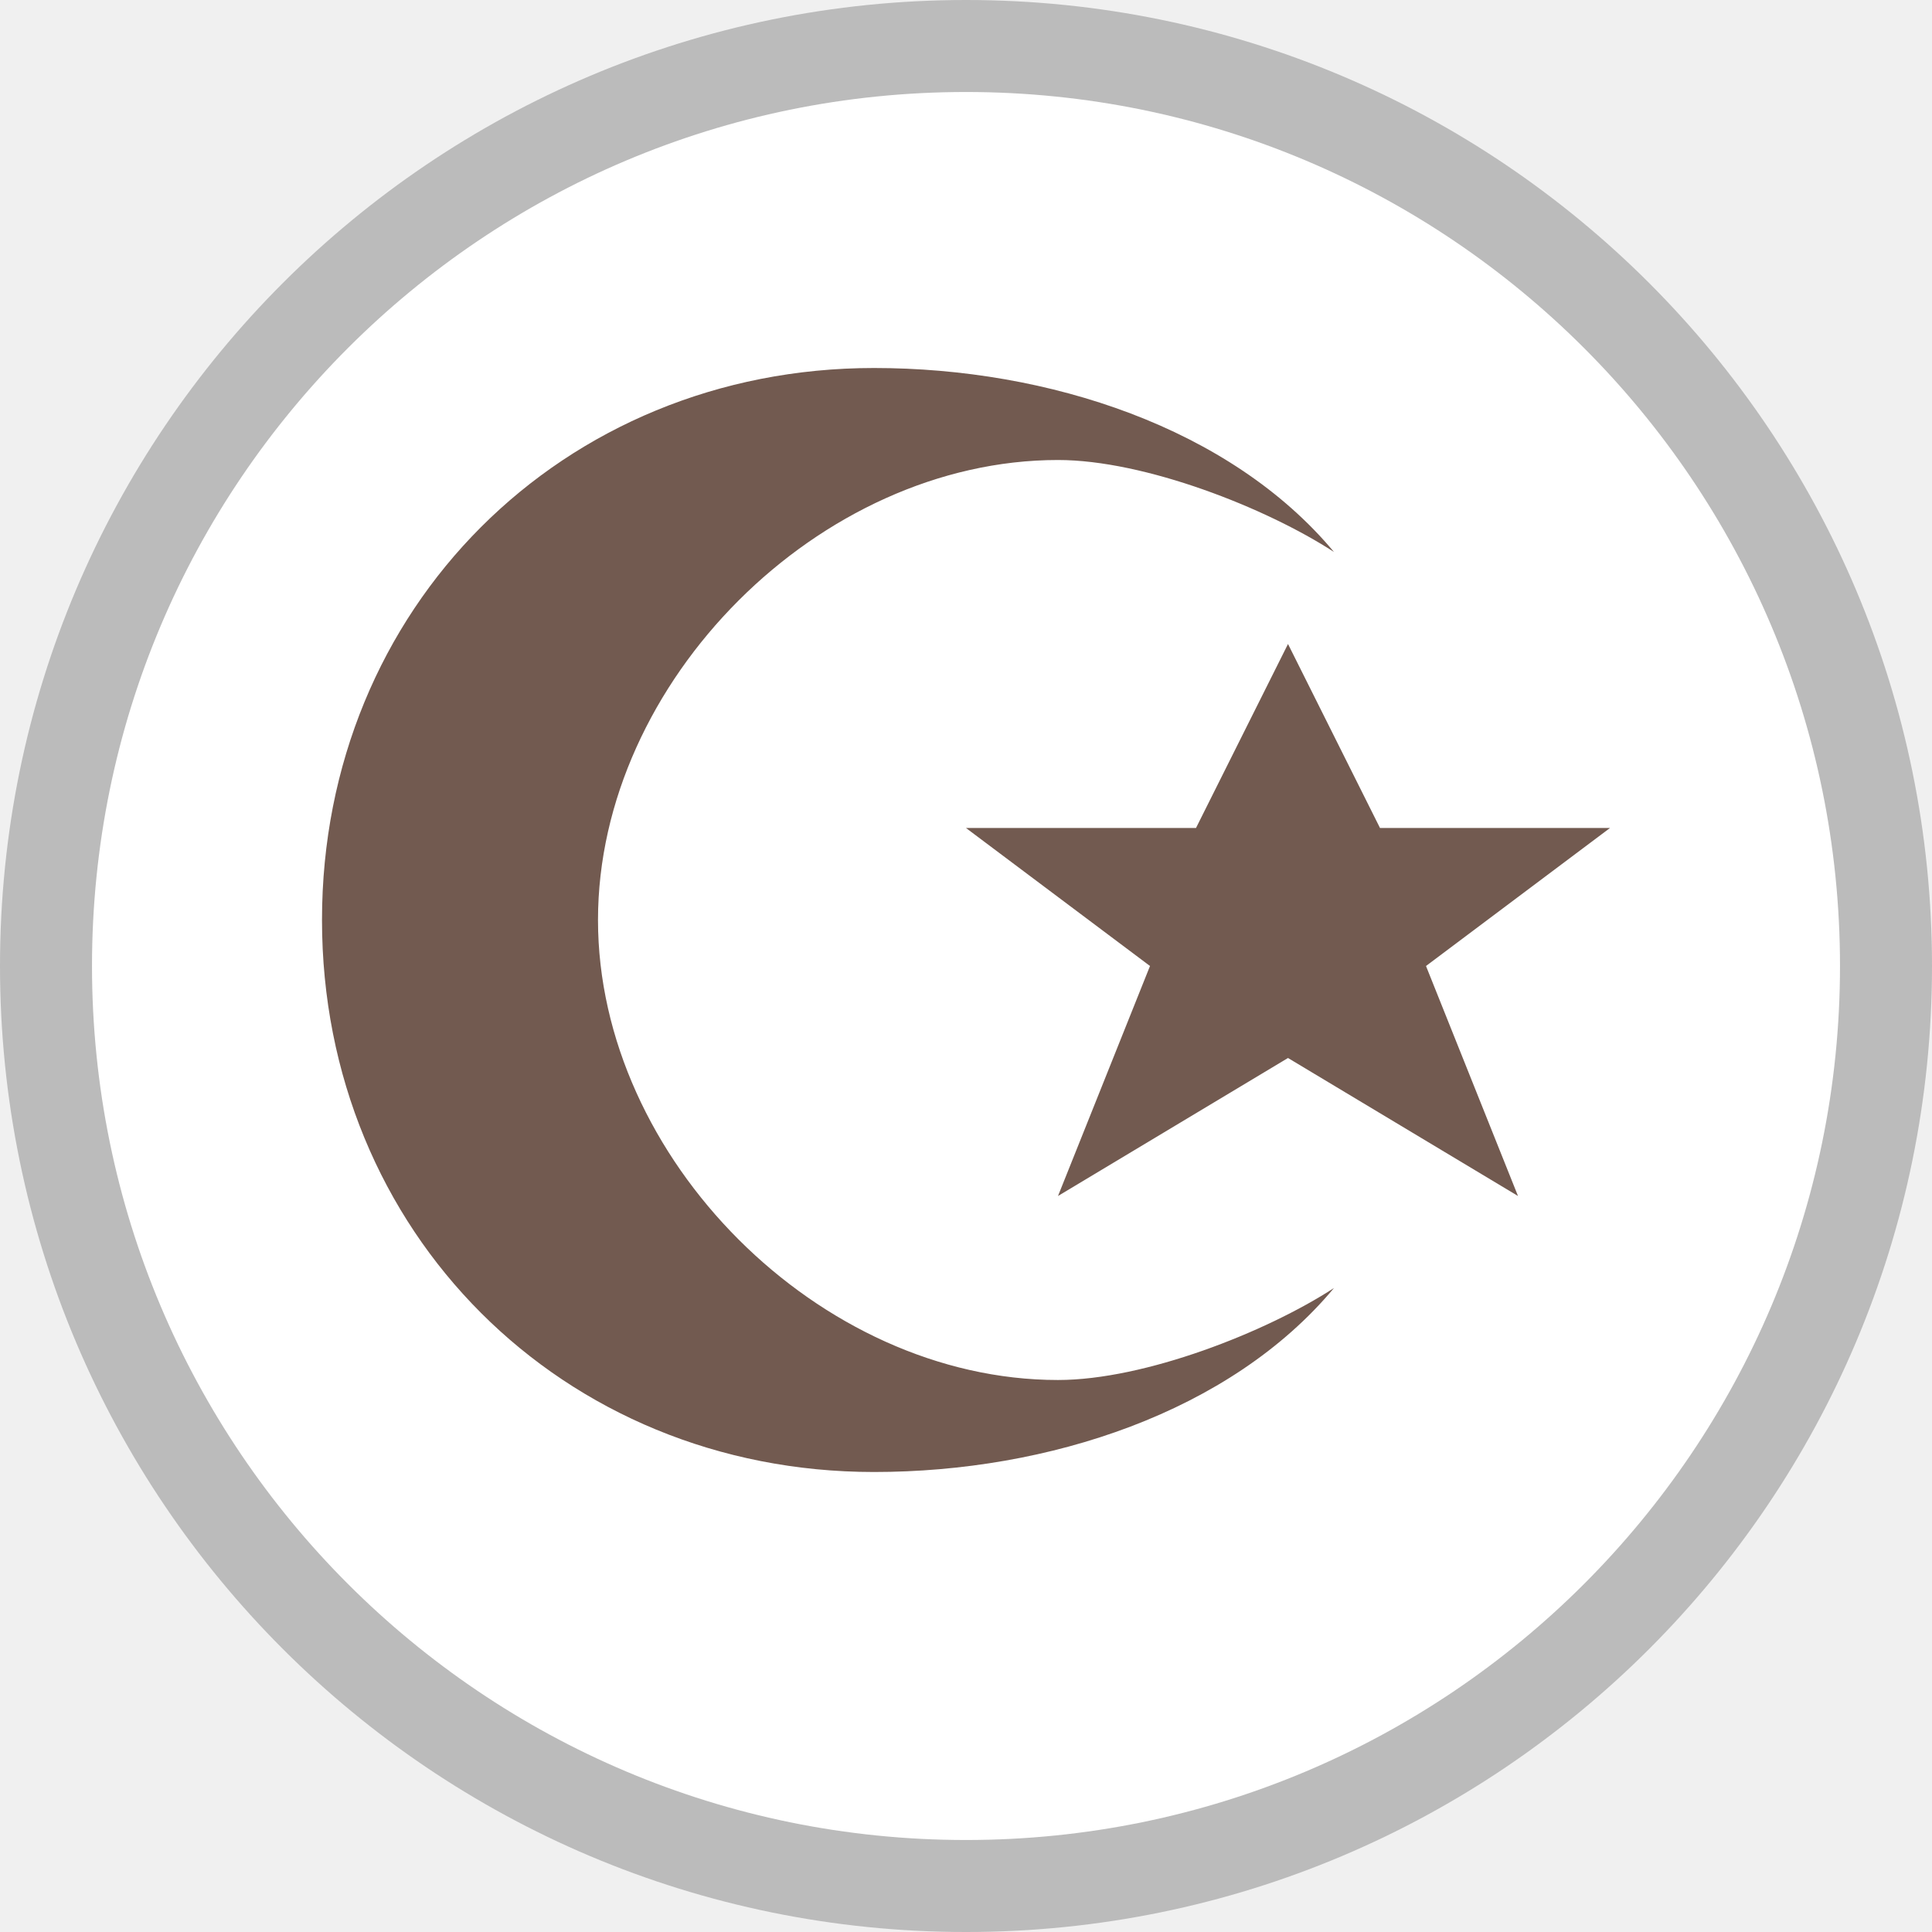
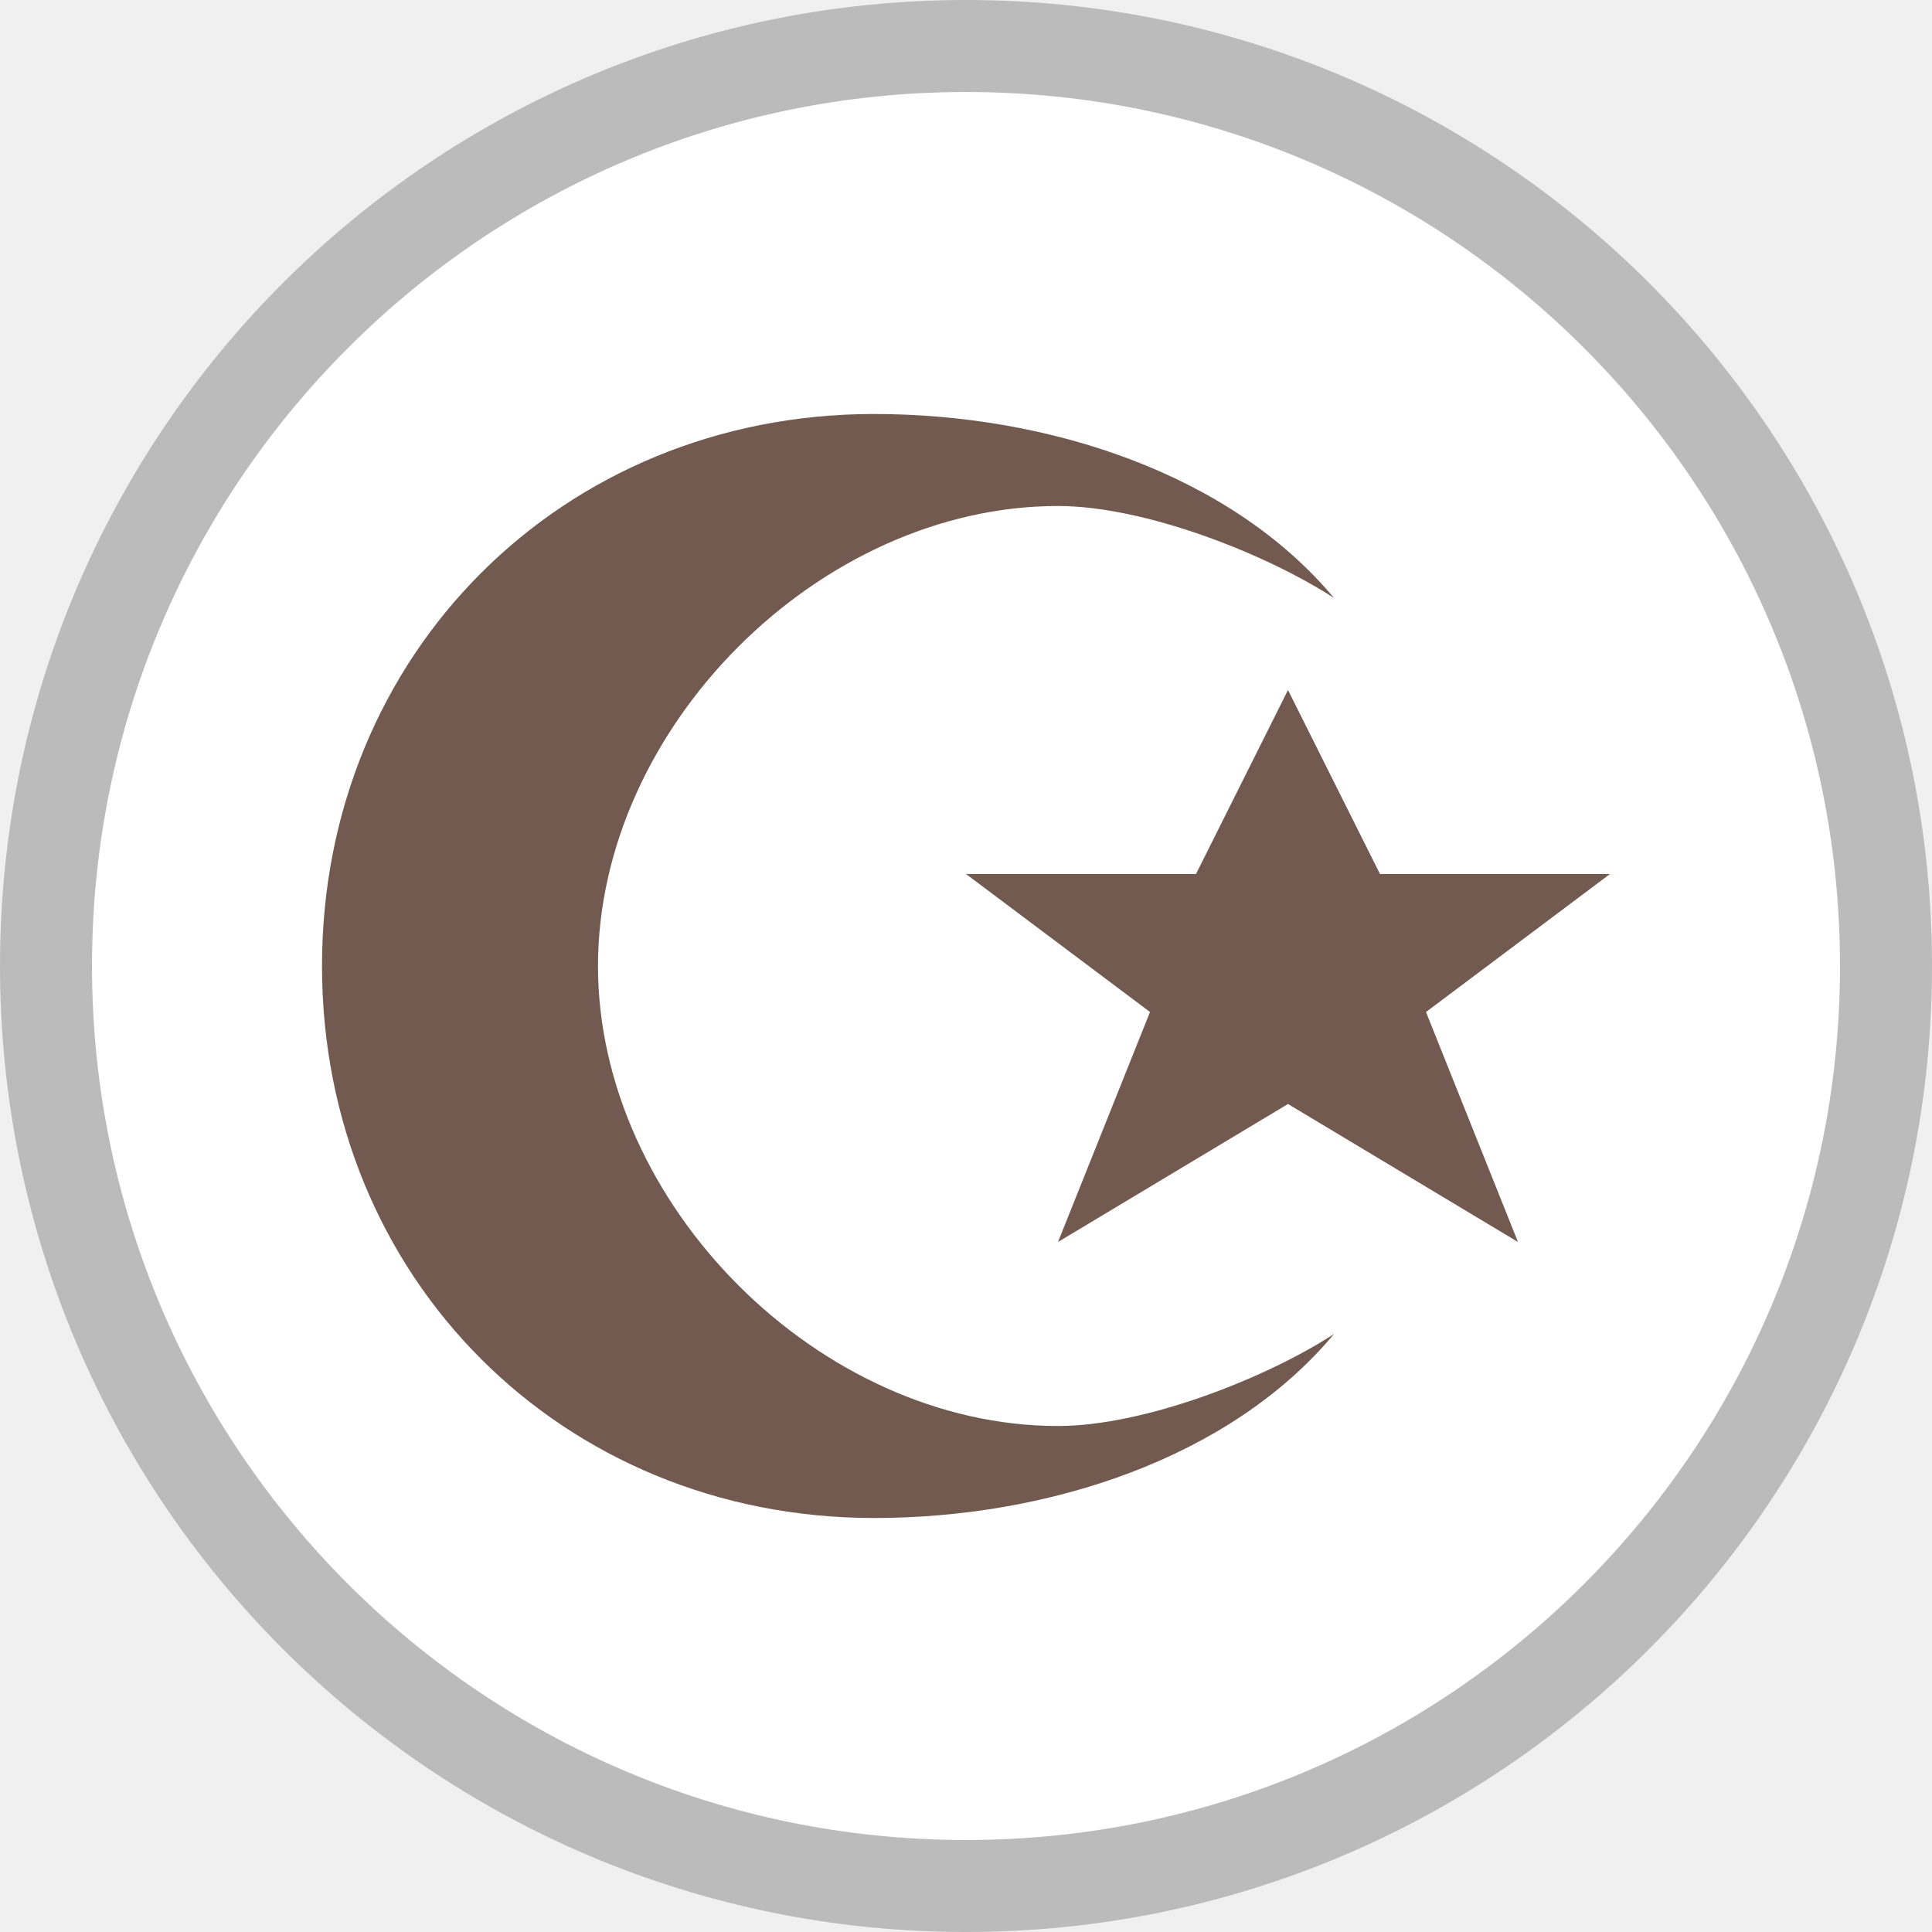
<svg xmlns="http://www.w3.org/2000/svg" viewBox="0 0 21 21" height="21" width="21" version="1.1">
  <rect fill="none" x="0" y="0" width="21" height="21" id="rect261" />
  <rect x="1" y="1" rx="9.5" ry="9.5" width="19" height="19" stroke="#bbb" style="stroke-linejoin:round;stroke-miterlimit:4;" fill="#bbb" stroke-width="2" id="rect263" />
  <rect x="1" y="1" width="19" height="19" rx="9.5" ry="9.5" fill="#fff" id="rect265" />
-   <path fill="#725a50" d="m 9.5,4 c -3.39,0 -6,2.61 -6,6 0,3.39 2.61,6 6,6 1.896,0 3.874,-0.65 5,-2 -0.736,0.479 -2.057,1 -3,1 -2.593,0 -5,-2.407 -5,-5 0,-2.593 2.407,-5 5,-5 0.943,0 2.264,0.521 3,1 C 13.374,4.65 11.396,4 9.5,4 Z M 14,7 13,9 h -2.5 l 2,1.5 -1,2.5 2.5,-1.5 2.5,1.5 -1,-2.5 2,-1.5 H 15 Z" id="muslim" />
+   <path fill="#725a50" d="m 9.5,4.5 c -3.39,0 -6,2.61 -6,6 0,3.39 2.61,6 6,6 1.896,0 3.874,-0.65 5,-2 -0.736,0.479 -2.057,1 -3,1 -2.593,0 -5,-2.407 -5,-5 0,-2.593 2.407,-5 5,-5 0.943,0 2.264,0.521 3,1 -1.126,-1.35 -3.104,-2 -5,-2 z m 4.5,3 -1,2 h -2.5 l 2,1.5 -1,2.5 2.5,-1.5 2.5,1.5 -1,-2.5 2,-1.5 H 15 Z" id="muslim" />
</svg>
